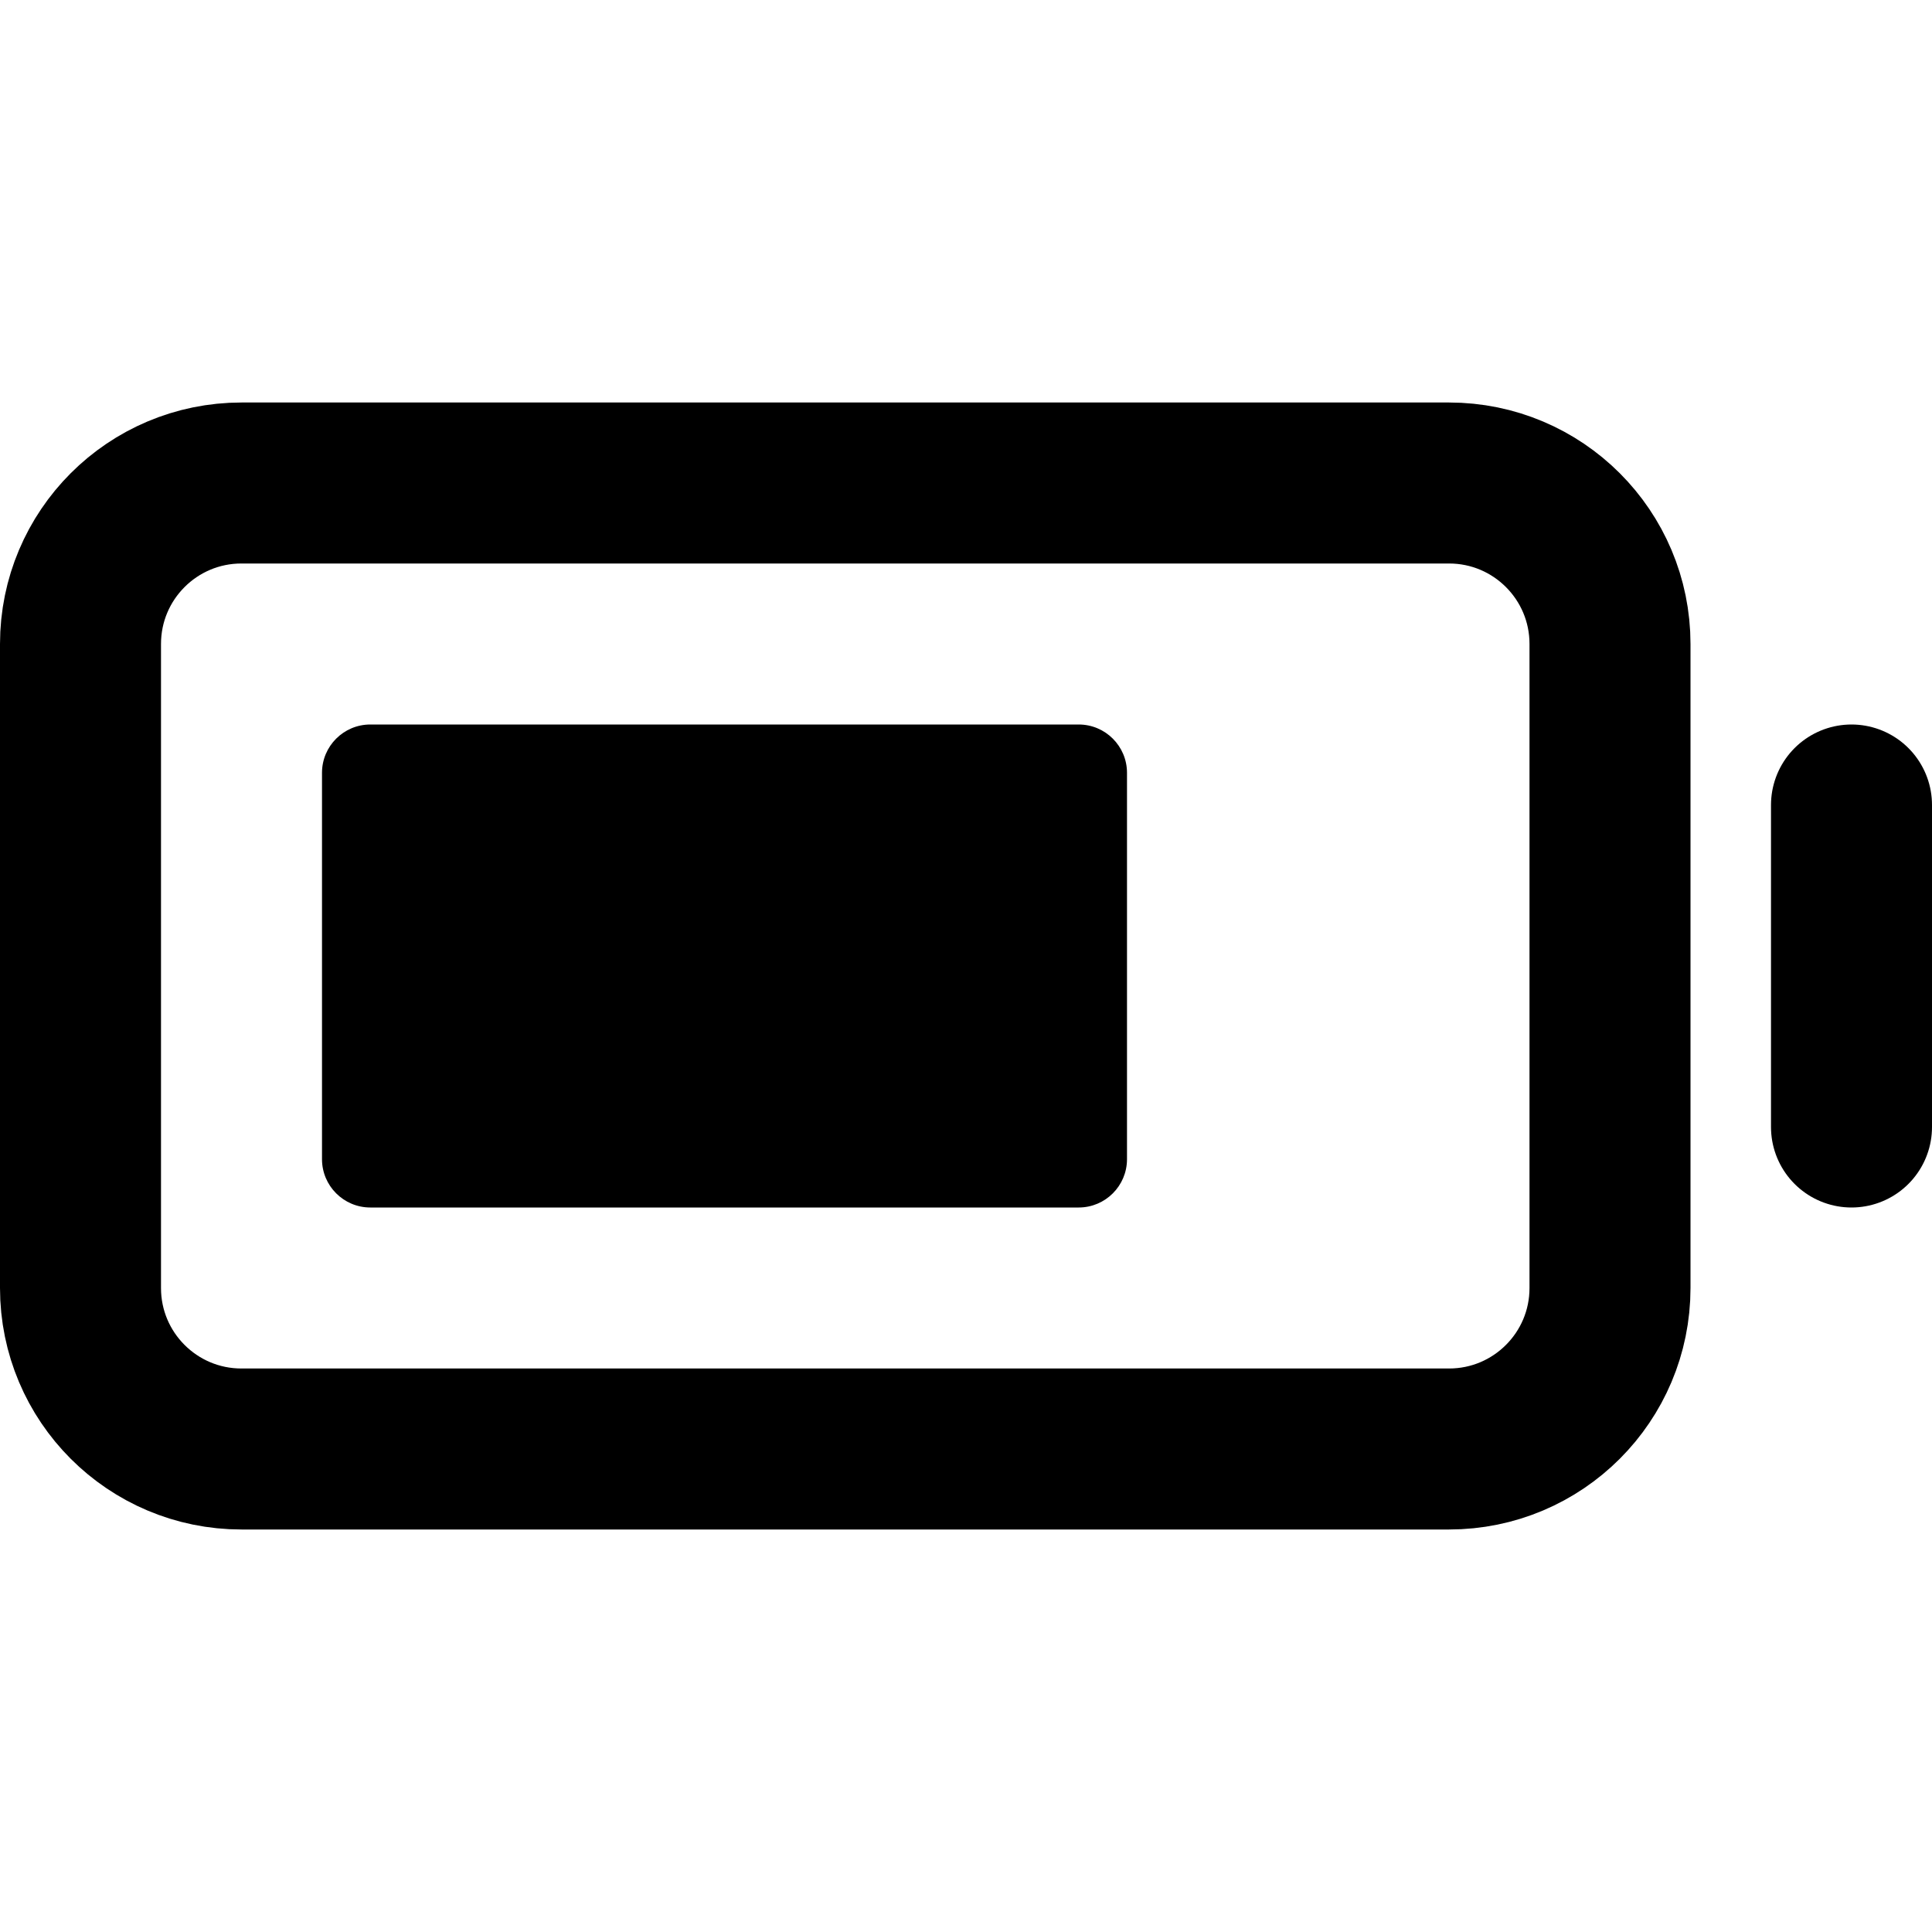
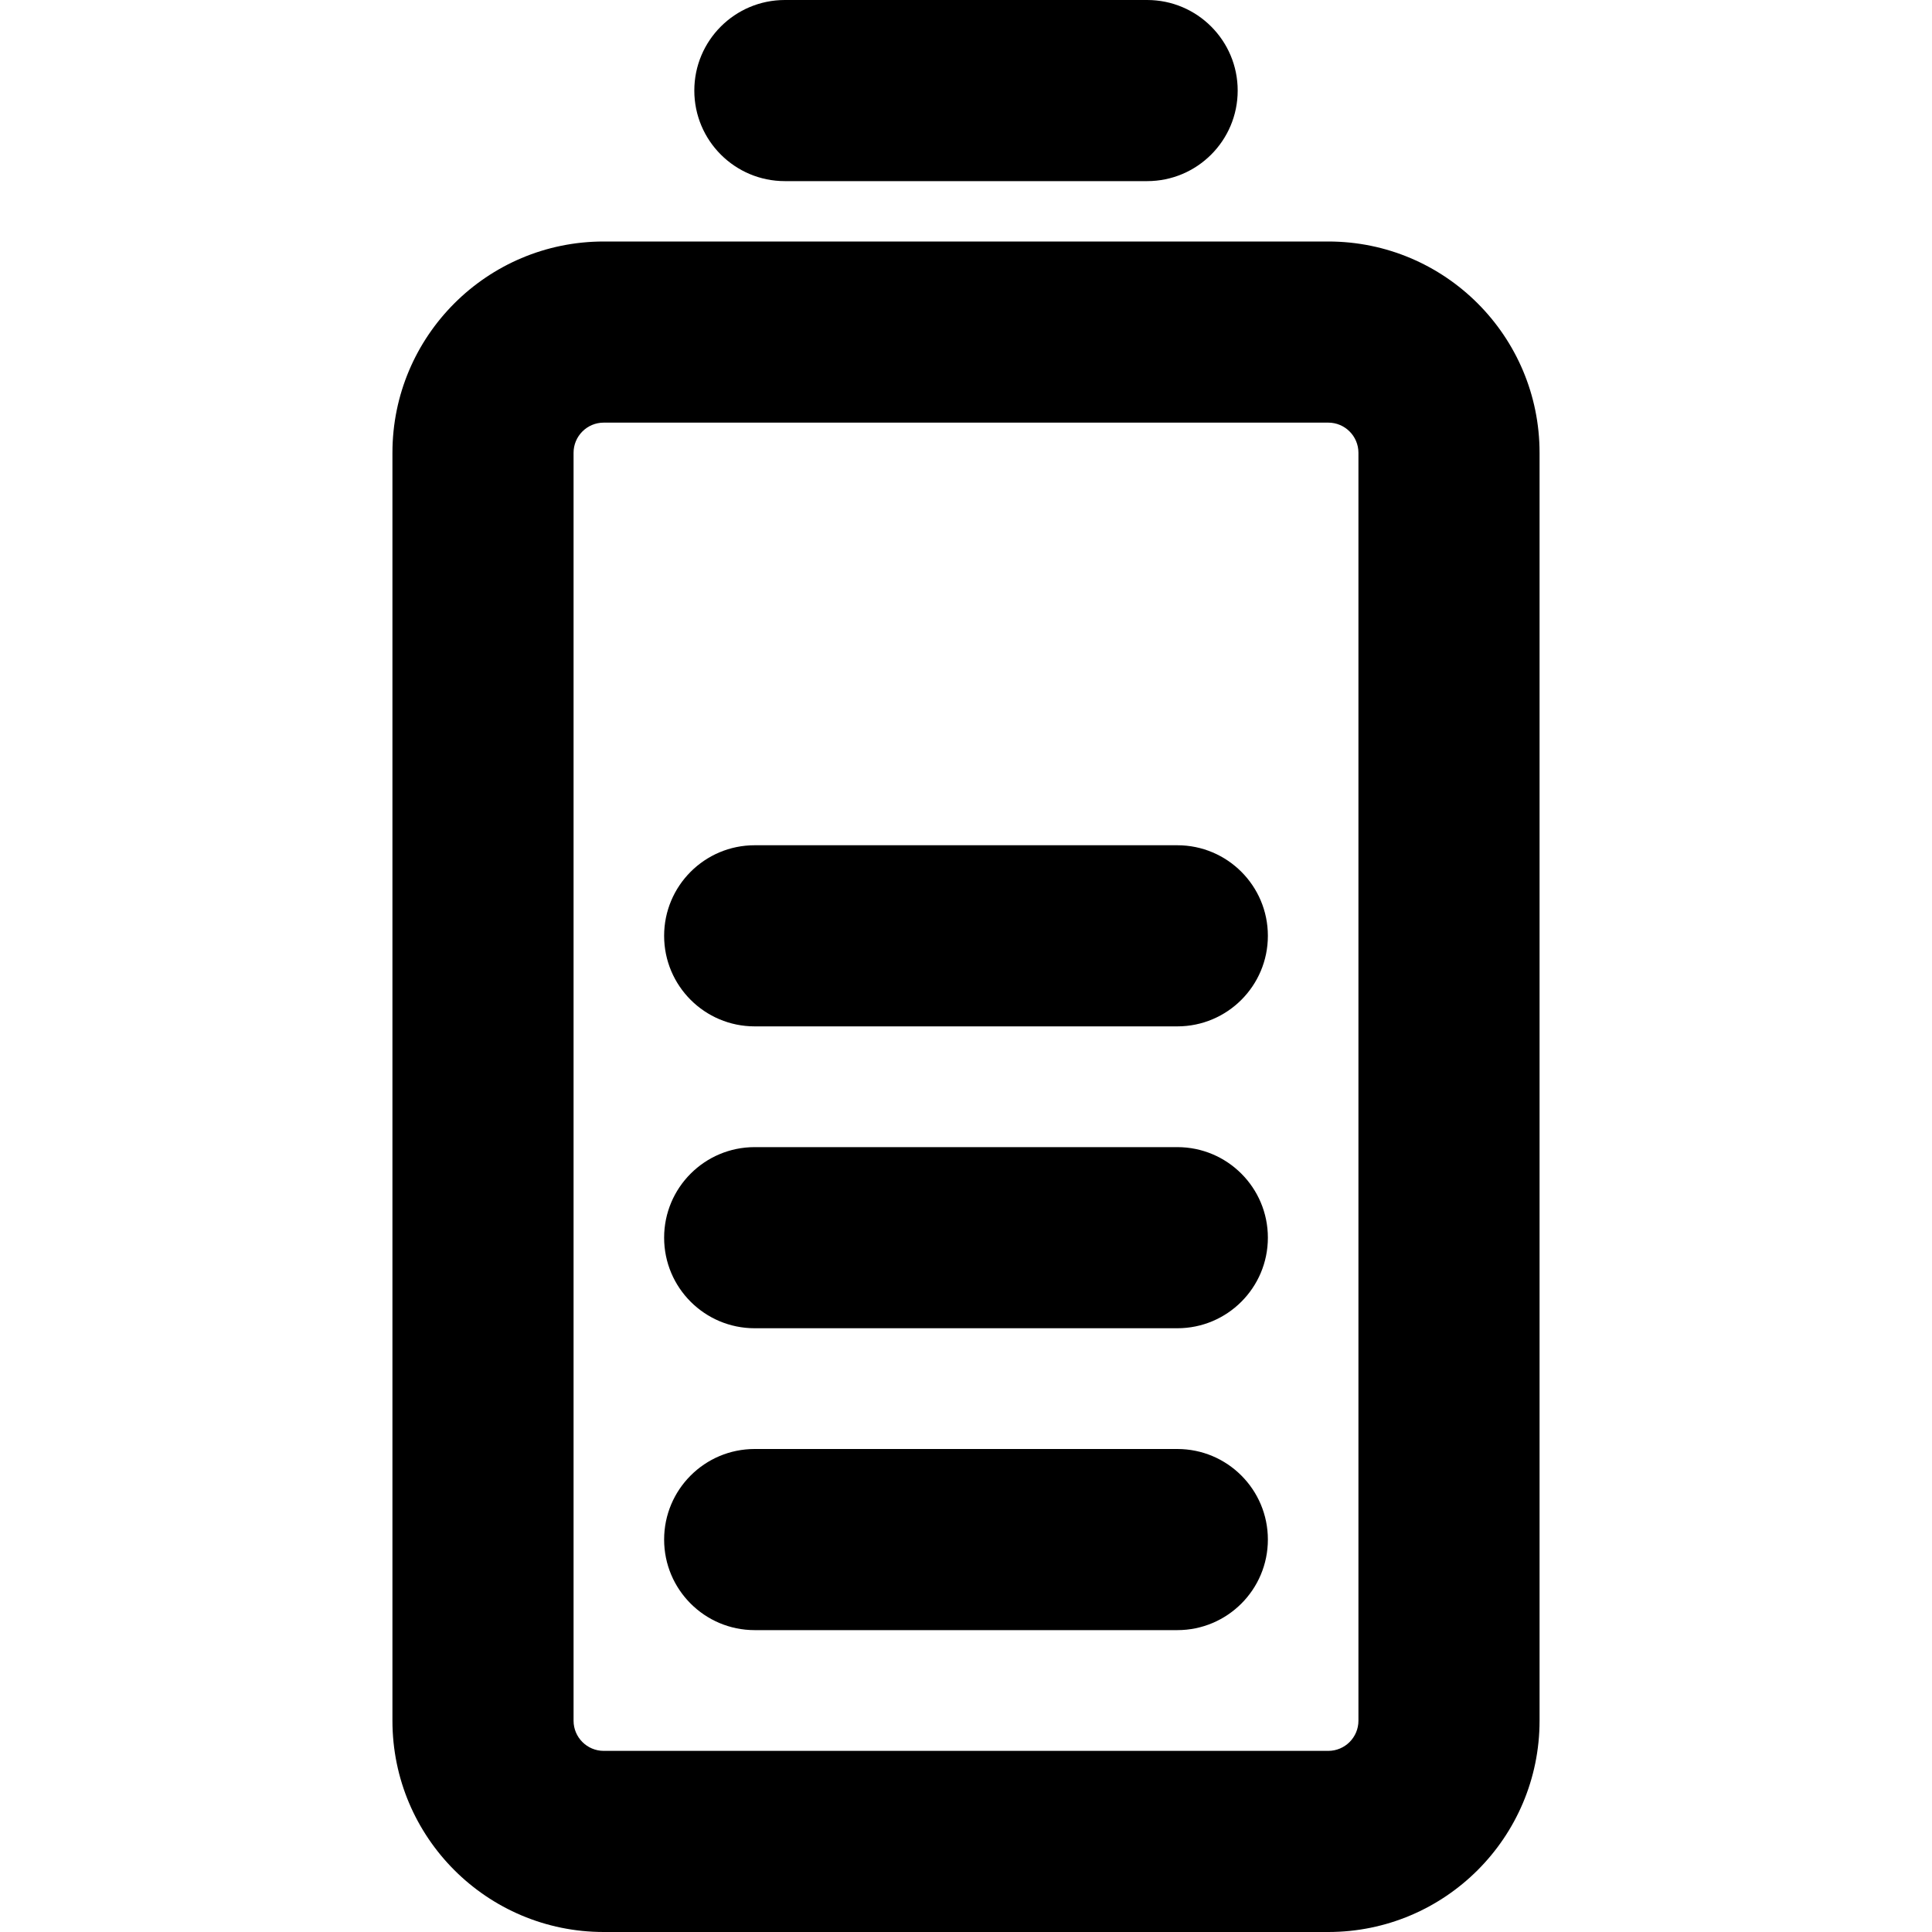
- <svg xmlns="http://www.w3.org/2000/svg" width="24px" height="24px" stroke-width="2" viewBox="0 0 24 24" fill="none" color="#000000">
-   <path d="M23 10V14" stroke="#000000" stroke-width="2" stroke-linecap="round" stroke-linejoin="round" />
-   <path d="M1 16V8C1 6.895 1.895 6 3 6H18C19.105 6 20 6.895 20 8V16C20 17.105 19.105 18 18 18H3C1.895 18 1 17.105 1 16Z" stroke="#000000" stroke-width="2" />
-   <path d="M4 14.4V9.6C4 9.269 4.269 9 4.6 9H13.4C13.731 9 14 9.269 14 9.6V14.4C14 14.731 13.731 15 13.4 15H4.6C4.269 15 4 14.731 4 14.4Z" fill="#000000" />
+ <svg xmlns="http://www.w3.org/2000/svg" width="24" height="24" fill="#000000" viewBox="0 0 256 256">
+   <path d="M92,12A12,12,0,0,1,104,0h48a12,12,0,0,1,0,24H104A12,12,0,0,1,92,12ZM204,60V228a28,28,0,0,1-28,28H80a28,28,0,0,1-28-28V60A28,28,0,0,1,80,32h96A28,28,0,0,1,204,60Zm-24,0a4,4,0,0,0-4-4H80a4,4,0,0,0-4,4V228a4,4,0,0,0,4,4h96a4,4,0,0,0,4-4Zm-24,52H100a12,12,0,0,0,0,24h56a12,12,0,0,0,0-24Zm0,40H100a12,12,0,0,0,0,24h56a12,12,0,0,0,0-24Zm0,40H100a12,12,0,0,0,0,24h56a12,12,0,0,0,0-24Z" />
</svg>
